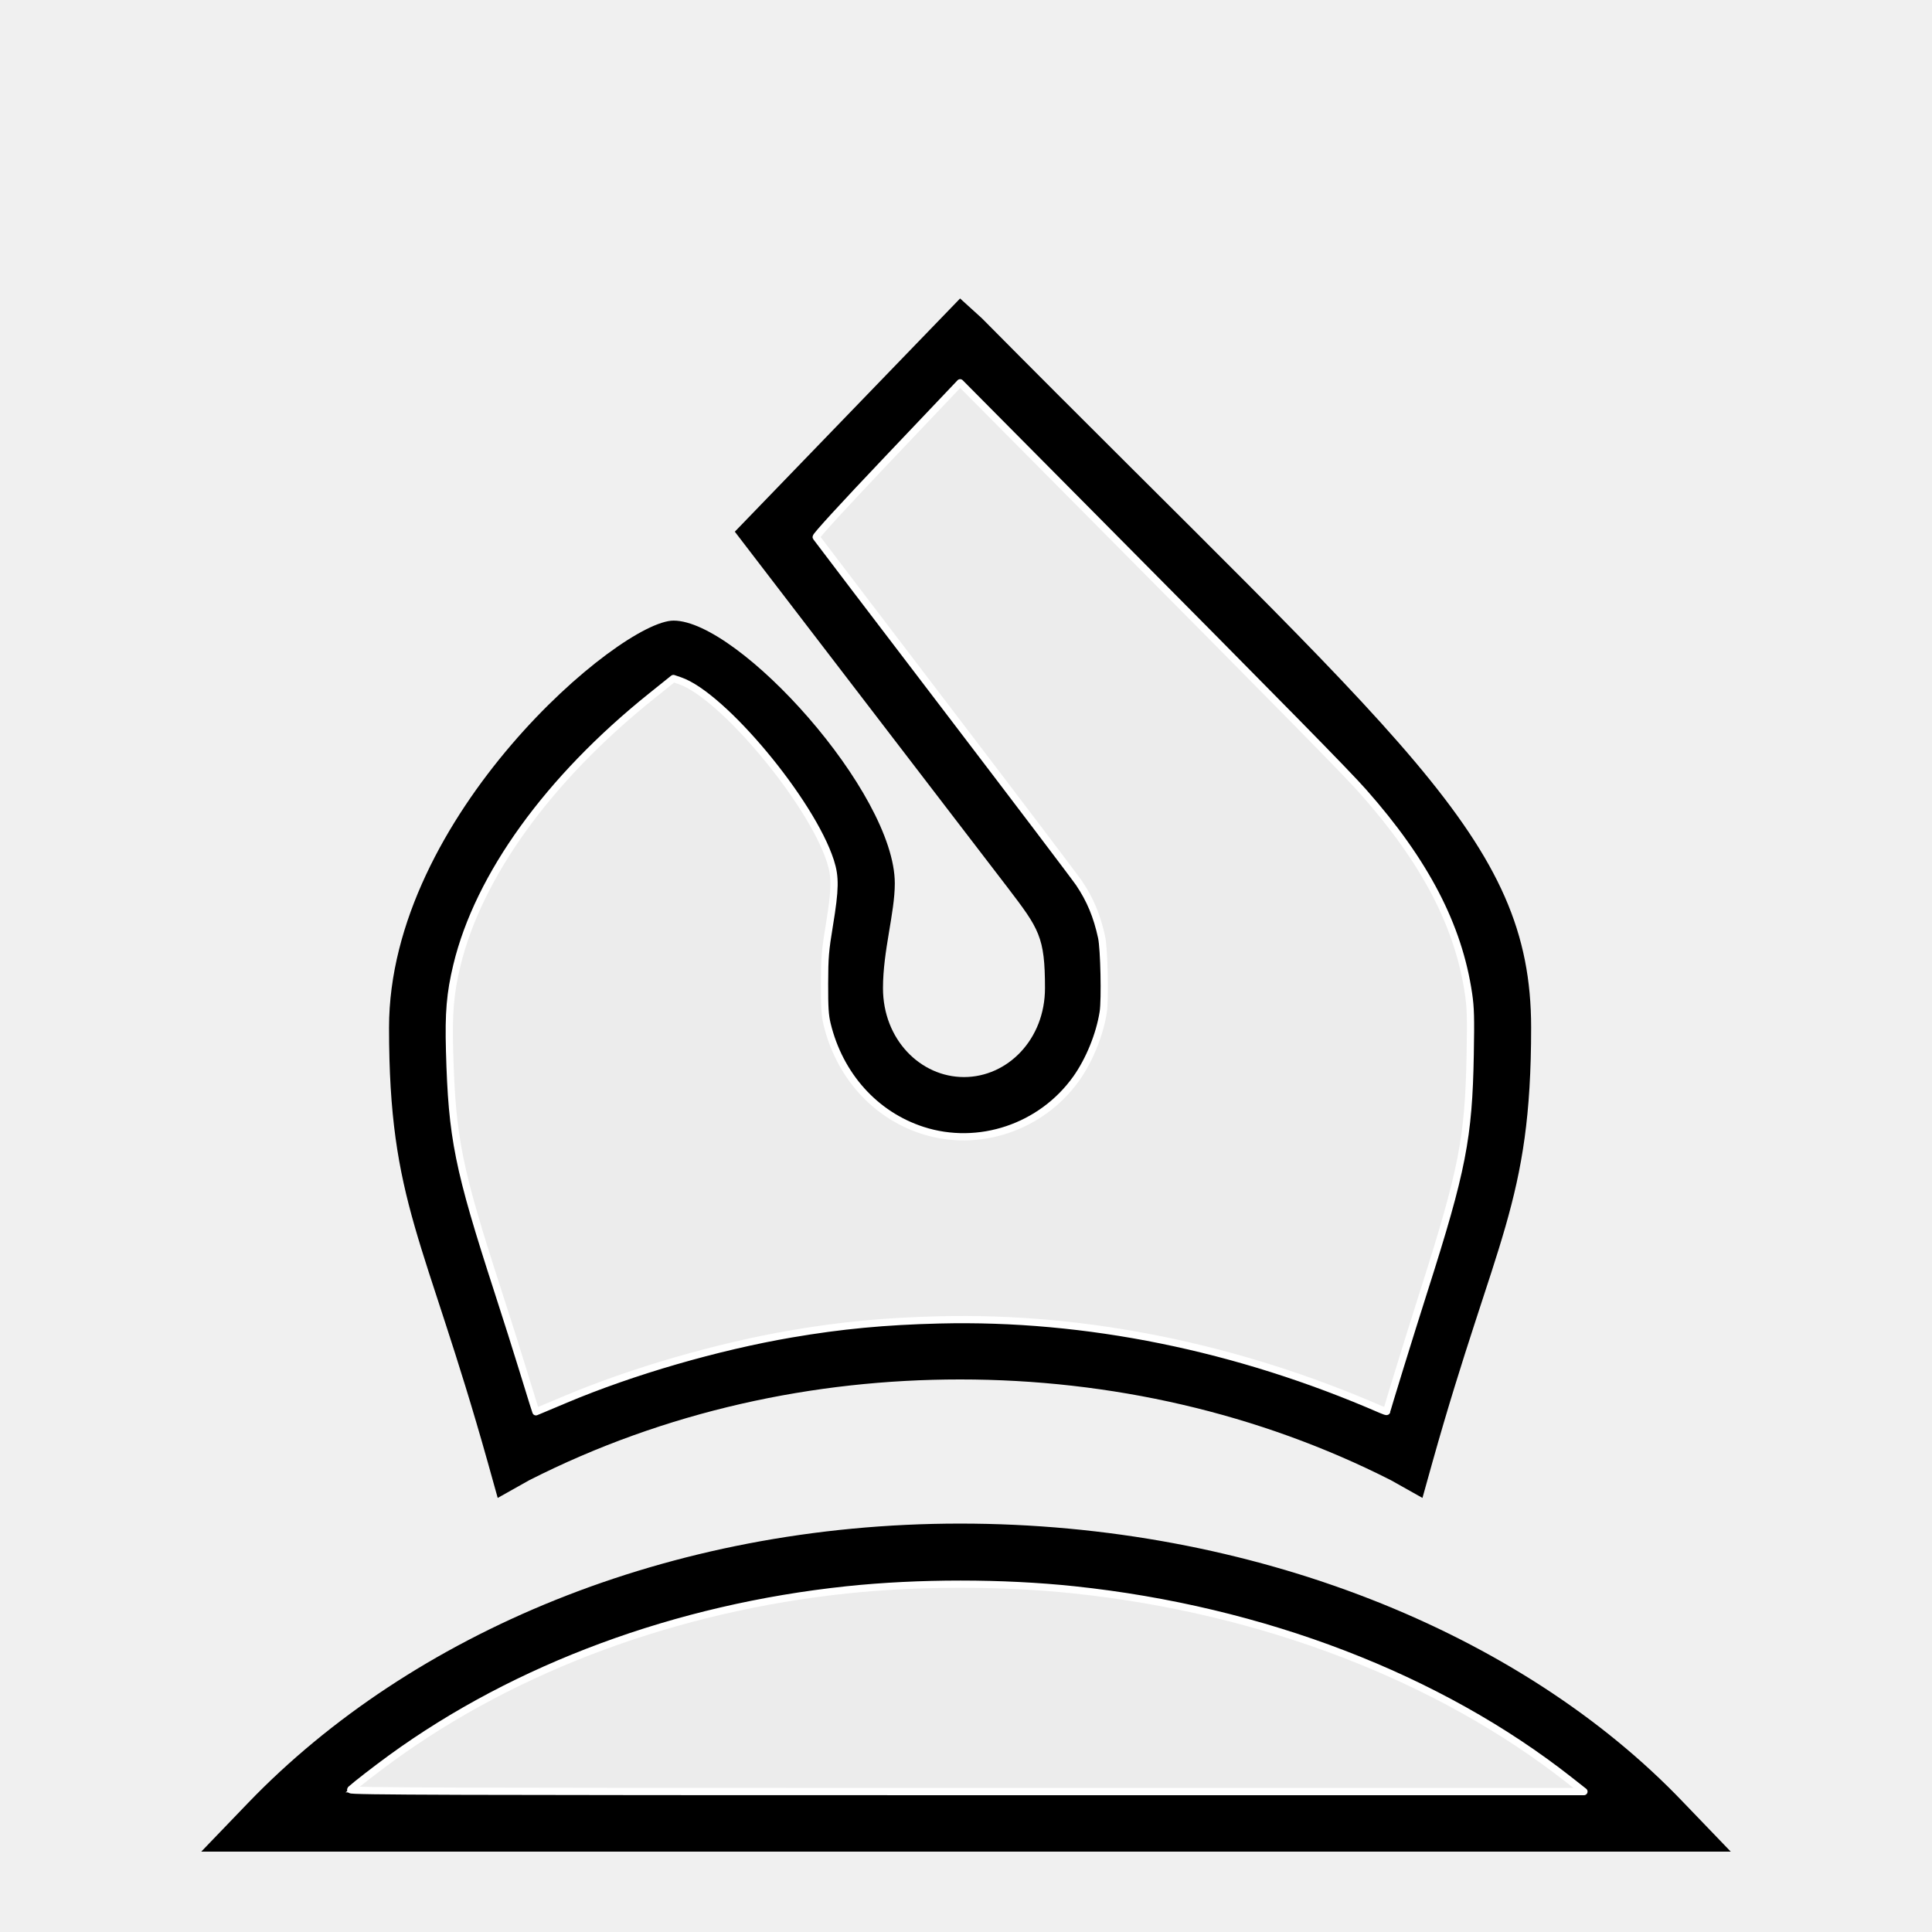
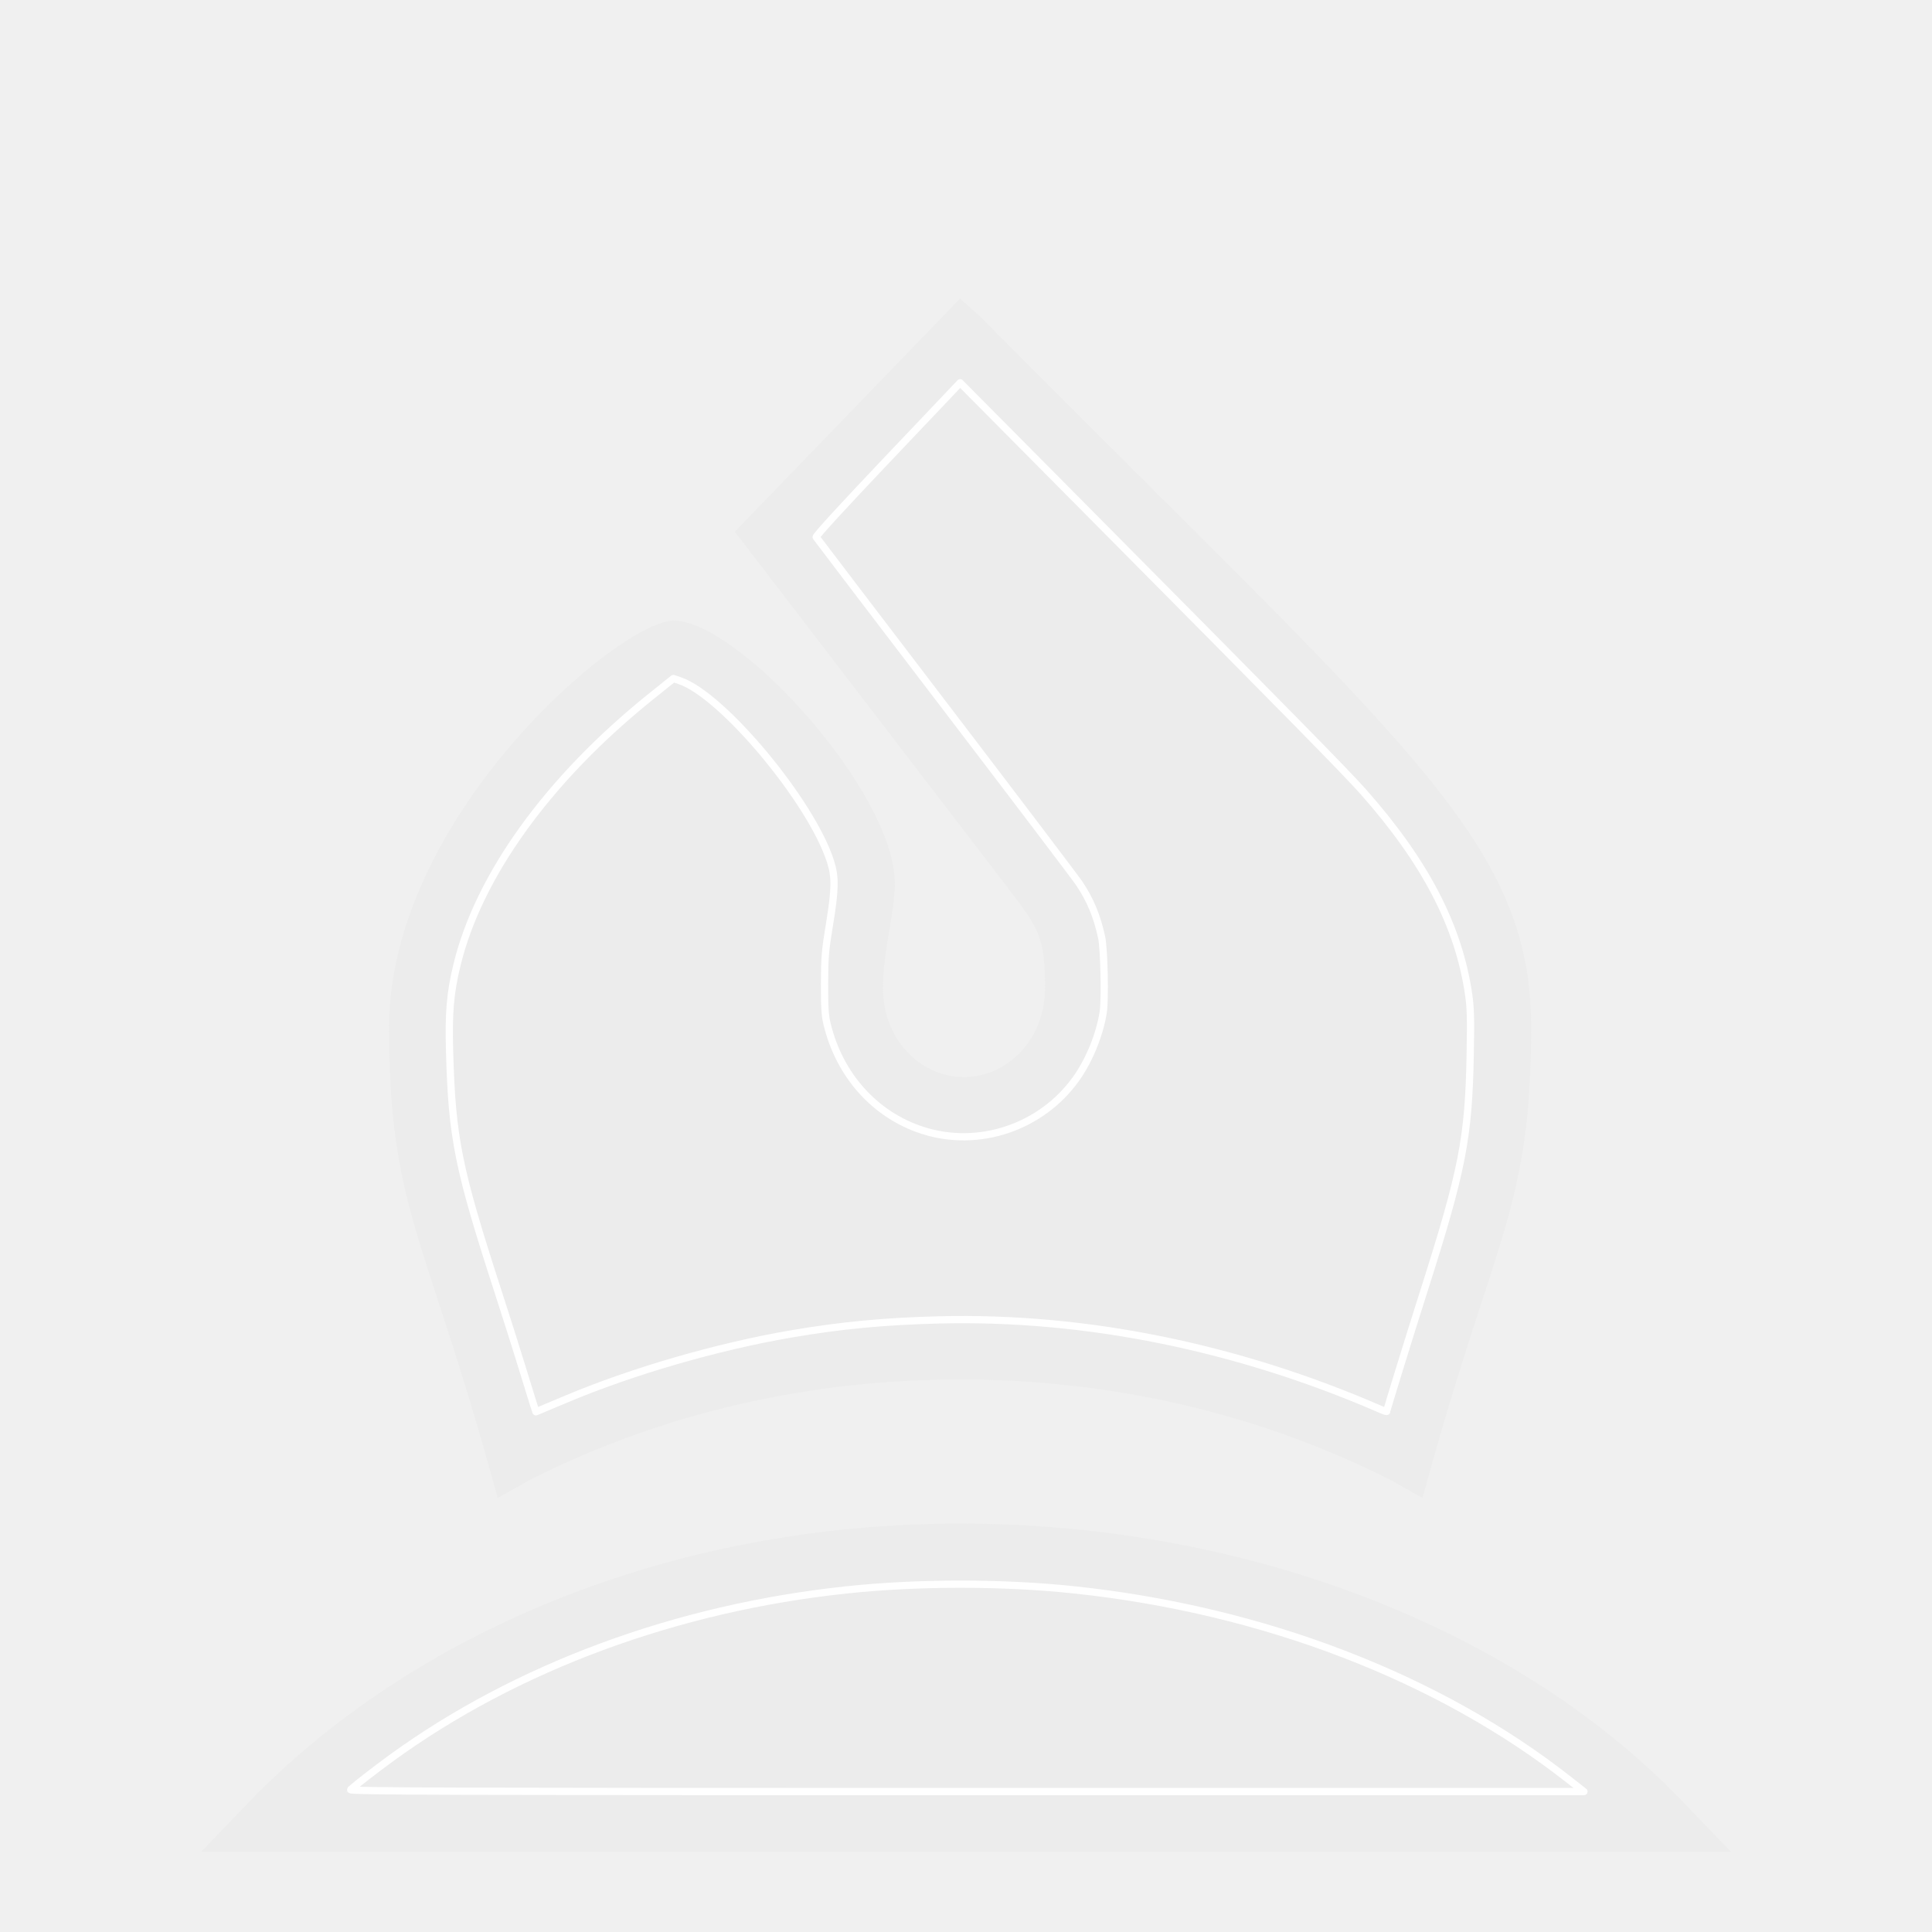
<svg xmlns="http://www.w3.org/2000/svg" version="1.1" width="480" height="480" id="svg2985">
  <defs id="defs2987" />
  <g id="layer1">
-     <path d="m 238.531,74.156 -55.969,57.938 67.75,88.375 c 7.855,10.31 9.312,12.266 9.312,25.031 0,12.765 -9.324,22.094 -20.125,22.094 -10.801,0 -20.125,-9.329 -20.125,-22.094 0,-9.328 2.938,-18.667 2.938,-26.031 0,-22.584 -38.767,-65.281 -54.969,-65.281 -13.256,0 -70.688,48.593 -70.688,101.125 0,43.695 8.821,52.031 24.531,108 l 2.469,8.844 L 131.5,367.75 c 33.876,-17.183 70.701,-25.031 107.031,-25.031 37.313,0 74.137,8.339 107.031,25.031 l 7.844,4.406 2.469,-8.844 c 15.711,-55.969 24.531,-64.305 24.531,-108 0,-47.132 -31.404,-70.204 -136.469,-176.25 l -5.406,-4.906 z m 0,20.625 c 47.132,47.623 87.881,88.359 93.281,94.25 14.729,14.729 33.875,38.297 33.875,66.281 0,38.785 -6.396,45.673 -21.125,95.75 -33.876,-15.22 -70.191,-23.094 -106.031,-23.094 -35.84,0 -71.687,7.874 -105.562,23.094 -14.729,-50.077 -21.594,-56.965 -21.594,-95.75 0,-48.114 55.969,-86.906 55.969,-86.906 10.801,1.473 40.25,36.334 40.25,51.062 0,5.401 -2.938,15.721 -2.938,26.031 0,20.129 15.206,36.812 34.844,36.812 19.638,0 34.875,-16.683 34.875,-36.812 0,-17.183 -2.953,-22.092 -12.281,-33.875 L 202.188,133.062 238.531,94.781 z m 0,283.75 c -72.661,0 -136.492,27.519 -176.75,69.25 L 50,460.031 l 380,0 -11.781,-12.25 c -40.258,-42.222 -107.026,-69.25 -179.688,-69.25 z m 0,14.75 c 61.369,0 117.821,20.61 155.625,52.031 l -308.312,0 c 37.313,-31.421 91.318,-52.031 152.688,-52.031 z" id="text3480" style="font-size:490.956px;font-style:normal;font-variant:normal;font-weight:bold;font-stretch:normal;text-align:start;line-height:125%;letter-spacing:0px;word-spacing:0px;writing-mode:lr-tb;text-anchor:start;fill:#000000;fill-opacity:1;stroke:none;font-family:chess;-inkscape-font-specification:chess Bold" />
+     <path d="m 238.531,74.156 -55.969,57.938 67.75,88.375 c 7.855,10.31 9.312,12.266 9.312,25.031 0,12.765 -9.324,22.094 -20.125,22.094 -10.801,0 -20.125,-9.329 -20.125,-22.094 0,-9.328 2.938,-18.667 2.938,-26.031 0,-22.584 -38.767,-65.281 -54.969,-65.281 -13.256,0 -70.688,48.593 -70.688,101.125 0,43.695 8.821,52.031 24.531,108 l 2.469,8.844 L 131.5,367.75 c 33.876,-17.183 70.701,-25.031 107.031,-25.031 37.313,0 74.137,8.339 107.031,25.031 l 7.844,4.406 2.469,-8.844 c 15.711,-55.969 24.531,-64.305 24.531,-108 0,-47.132 -31.404,-70.204 -136.469,-176.25 l -5.406,-4.906 z m 0,20.625 c 47.132,47.623 87.881,88.359 93.281,94.25 14.729,14.729 33.875,38.297 33.875,66.281 0,38.785 -6.396,45.673 -21.125,95.75 -33.876,-15.22 -70.191,-23.094 -106.031,-23.094 -35.84,0 -71.687,7.874 -105.562,23.094 -14.729,-50.077 -21.594,-56.965 -21.594,-95.75 0,-48.114 55.969,-86.906 55.969,-86.906 10.801,1.473 40.25,36.334 40.25,51.062 0,5.401 -2.938,15.721 -2.938,26.031 0,20.129 15.206,36.812 34.844,36.812 19.638,0 34.875,-16.683 34.875,-36.812 0,-17.183 -2.953,-22.092 -12.281,-33.875 L 202.188,133.062 238.531,94.781 z m 0,283.75 c -72.661,0 -136.492,27.519 -176.75,69.25 L 50,460.031 l 380,0 -11.781,-12.25 c -40.258,-42.222 -107.026,-69.25 -179.688,-69.25 z m 0,14.75 c 61.369,0 117.821,20.61 155.625,52.031 l -308.312,0 c 37.313,-31.421 91.318,-52.031 152.688,-52.031 z" id="text3480" style="font-size:490.956px;font-style:normal;font-variant:normal;font-weight:bold;font-stretch:normal;text-align:start;line-height:125%;letter-spacing:0px;word-spacing:0px;writing-mode:lr-tb;text-anchor:start;fill:#ececec;fill-opacity:1;stroke:none;font-family:chess;-inkscape-font-specification:chess Bold" />
  </g>
  <path style="color:#000000;fill:#ececec;fill-opacity:1;fill-rule:nonzero;stroke:#ffffff;stroke-width:1.798;stroke-linecap:round;stroke-linejoin:round;stroke-miterlimit:4;stroke-opacity:1;stroke-dasharray:none;stroke-dashoffset:0;marker:none;visibility:visible;display:inline;overflow:visible;enable-background:accumulate" d="m 132.429,348.532 c -0.397,-1.221 -1.631,-5.214 -2.742,-8.872 -1.111,-3.658 -3.777,-12.072 -5.925,-18.696 -9.994,-30.832 -11.473,-38.167 -12.068,-59.864 -0.261,-9.513 0.148,-14.322 1.804,-21.213 5.36,-22.302 22.779,-46.426 48.306,-66.897 l 5.504,-4.414 1.608,0.548 c 10.615,3.617 32.633,30.014 37.399,44.838 1.265,3.933 1.217,6.909 -0.255,15.858 -1.056,6.418 -1.185,7.983 -1.203,14.562 -0.016,5.947 0.106,7.892 0.634,10.067 3.086,12.733 11.918,22.563 23.701,26.377 13.941,4.513 29.539,-0.729 38.173,-12.828 3.259,-4.567 5.857,-10.95 6.729,-16.531 0.492,-3.149 0.223,-15.727 -0.398,-18.59 -1.143,-5.277 -2.82,-9.313 -5.571,-13.415 -0.903,-1.347 -15.917,-21.155 -33.364,-44.019 -17.447,-22.864 -31.837,-41.759 -31.978,-41.99 -0.158,-0.259 6.639,-7.682 17.753,-19.385 l 18.01,-18.966 32.585,32.843 c 48.85,49.236 63.392,64.036 67.618,68.817 15.367,17.384 23.613,33.228 26.11,50.172 0.504,3.421 0.572,5.916 0.407,15.066 -0.371,20.692 -1.945,28.752 -11.405,58.426 -3.584,11.24 -9.34,29.877 -9.34,30.238 0,0.084 -0.607,-0.111 -1.348,-0.434 -35.703,-15.541 -73.398,-23.202 -109.751,-22.308 -13.583,0.334 -24.431,1.361 -36.853,3.488 -18.376,3.147 -39.509,9.276 -56.089,16.269 -2.571,1.084 -5.272,2.219 -6.002,2.523 l -1.328,0.552 -0.721,-2.22 0,0 z" id="path3902" />
  <path style="color:#000000;fill:#ececec;fill-opacity:1;fill-rule:nonzero;stroke:#ffffff;stroke-width:1.798;stroke-linecap:round;stroke-linejoin:round;stroke-miterlimit:4;stroke-opacity:1;stroke-dasharray:none;stroke-dashoffset:0;marker:none;visibility:visible;display:inline;overflow:visible;enable-background:accumulate" d="m 87.1,444.634 c 1.306,-1.193 6.275,-5.048 10.011,-7.768 31.159,-22.678 71.019,-37.41 113.3,-41.874 17.779,-1.877 38.694,-1.877 56.449,9e-4 46.891,4.959 90.677,21.79 123.107,47.321 l 3.558,2.801 -153.476,0 c -128.149,0 -153.389,-0.079 -152.95,-0.481 z" id="path3904" />
</svg>
